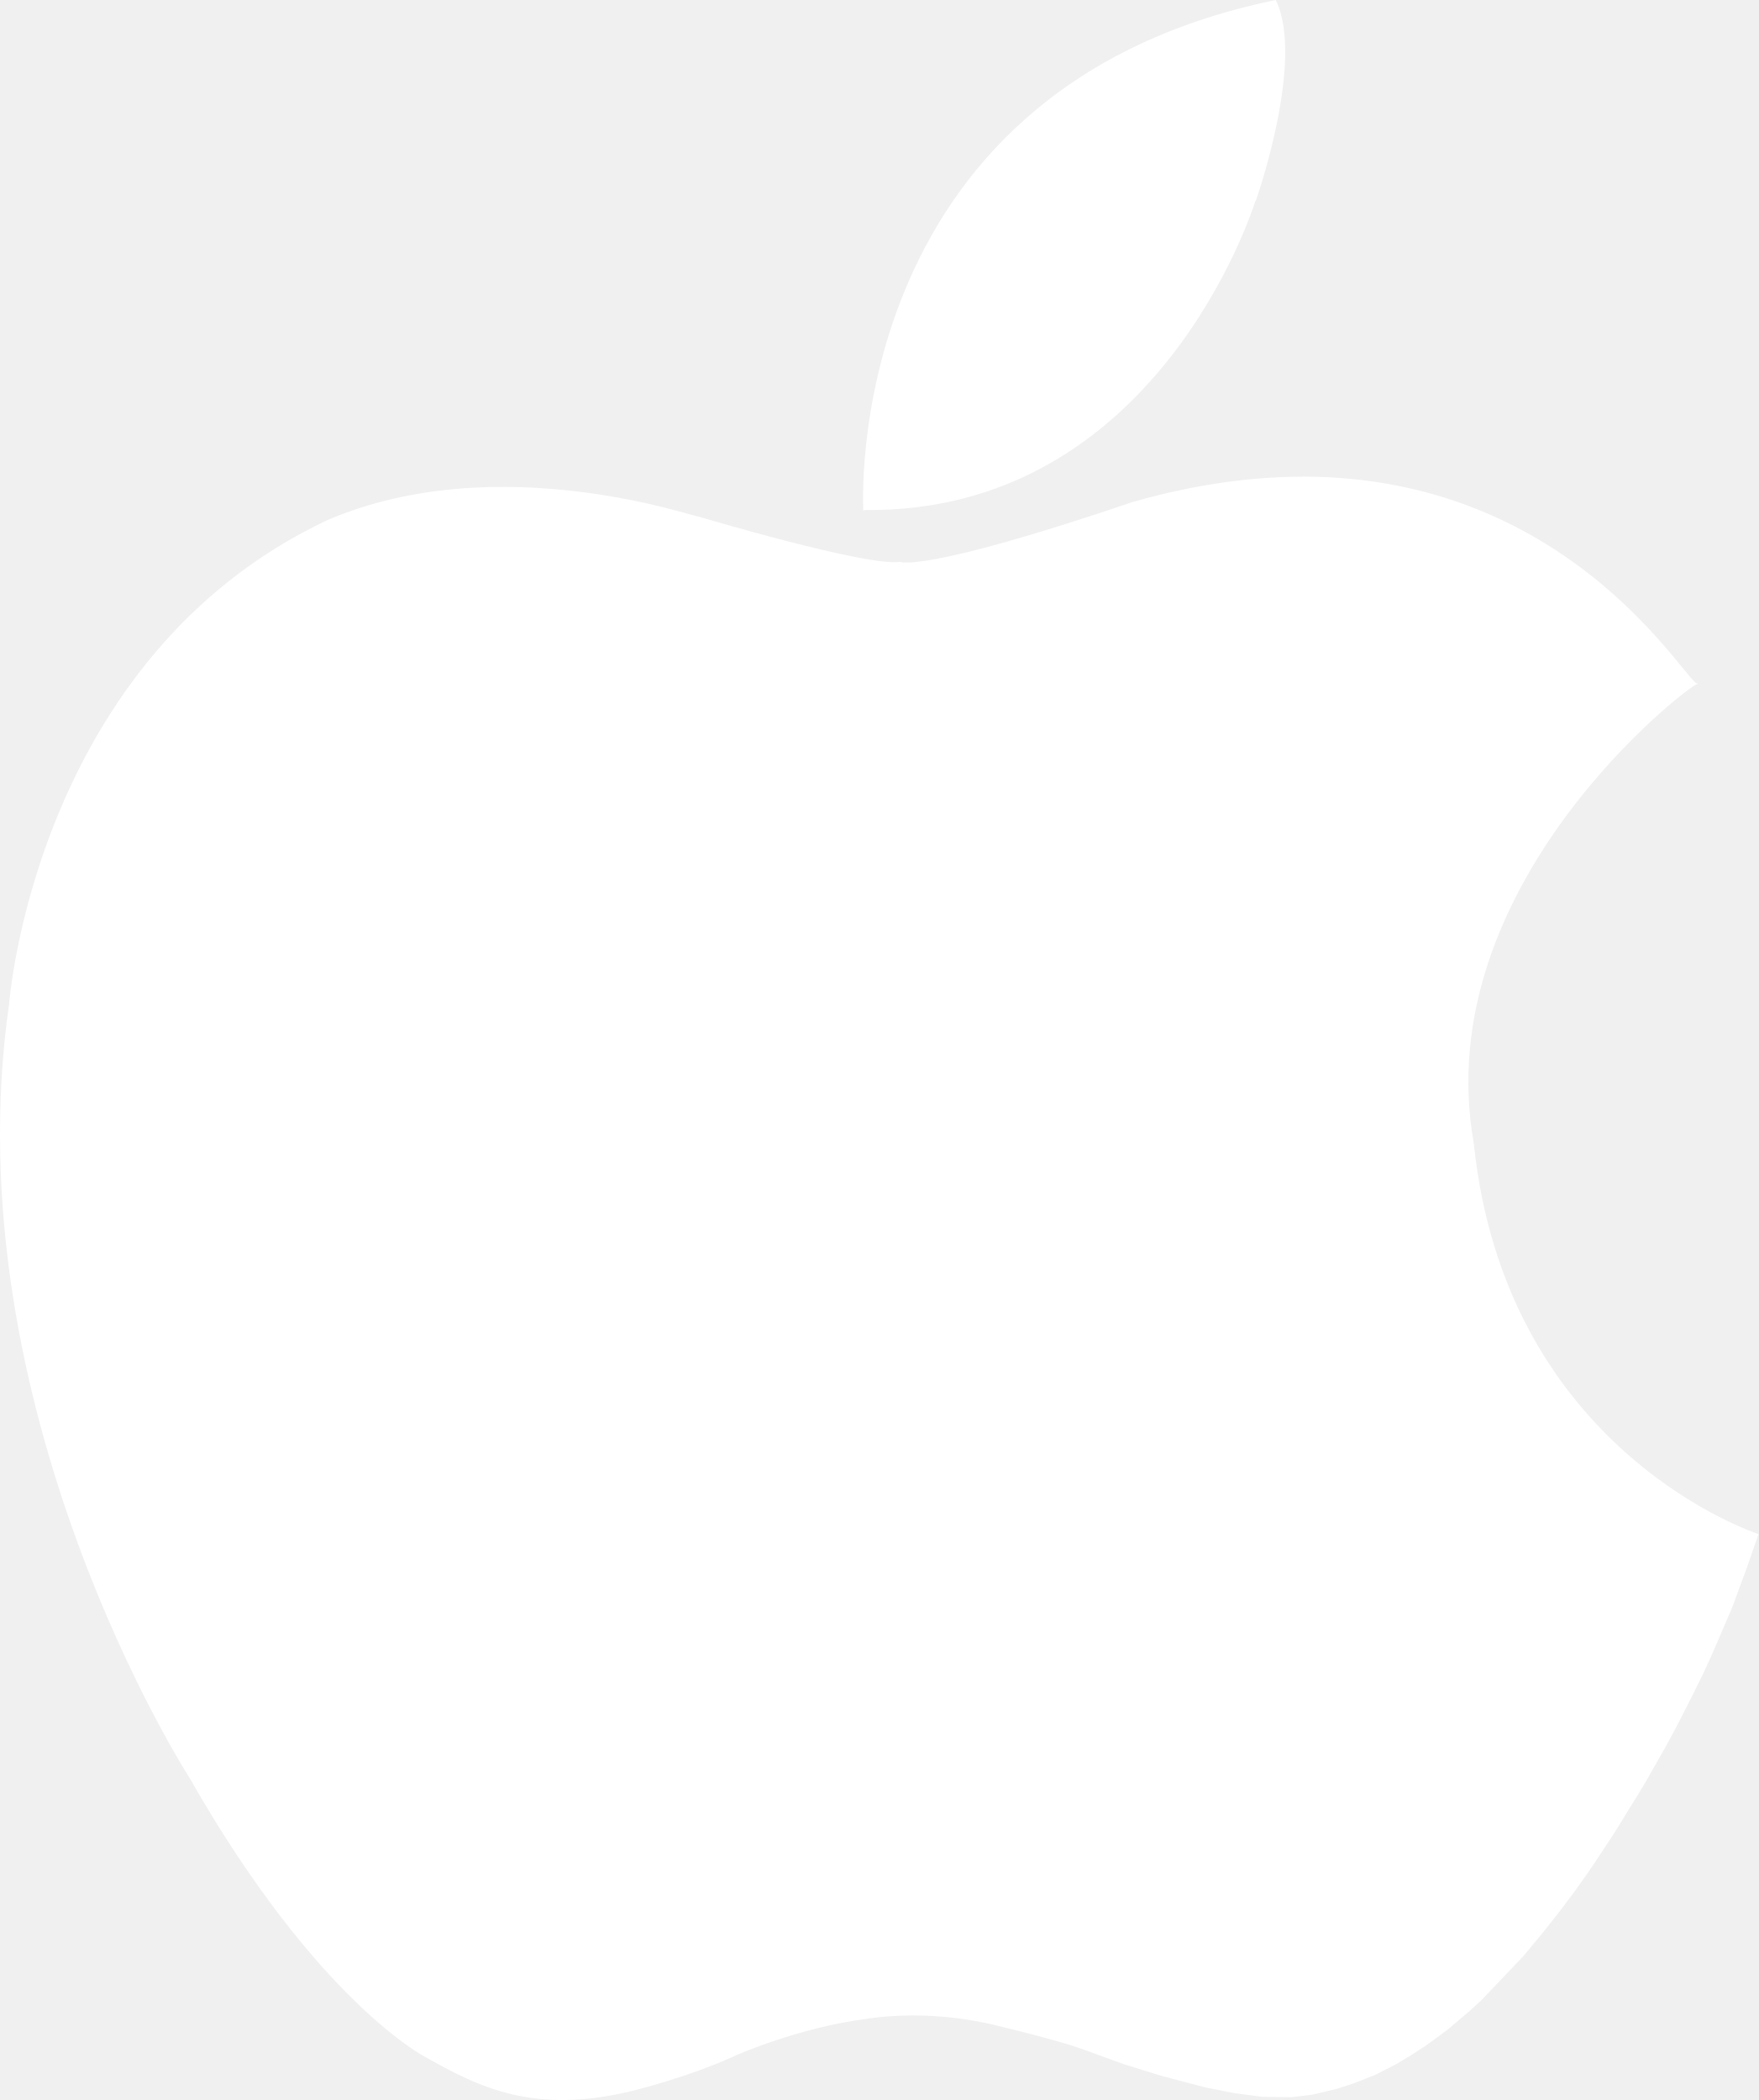
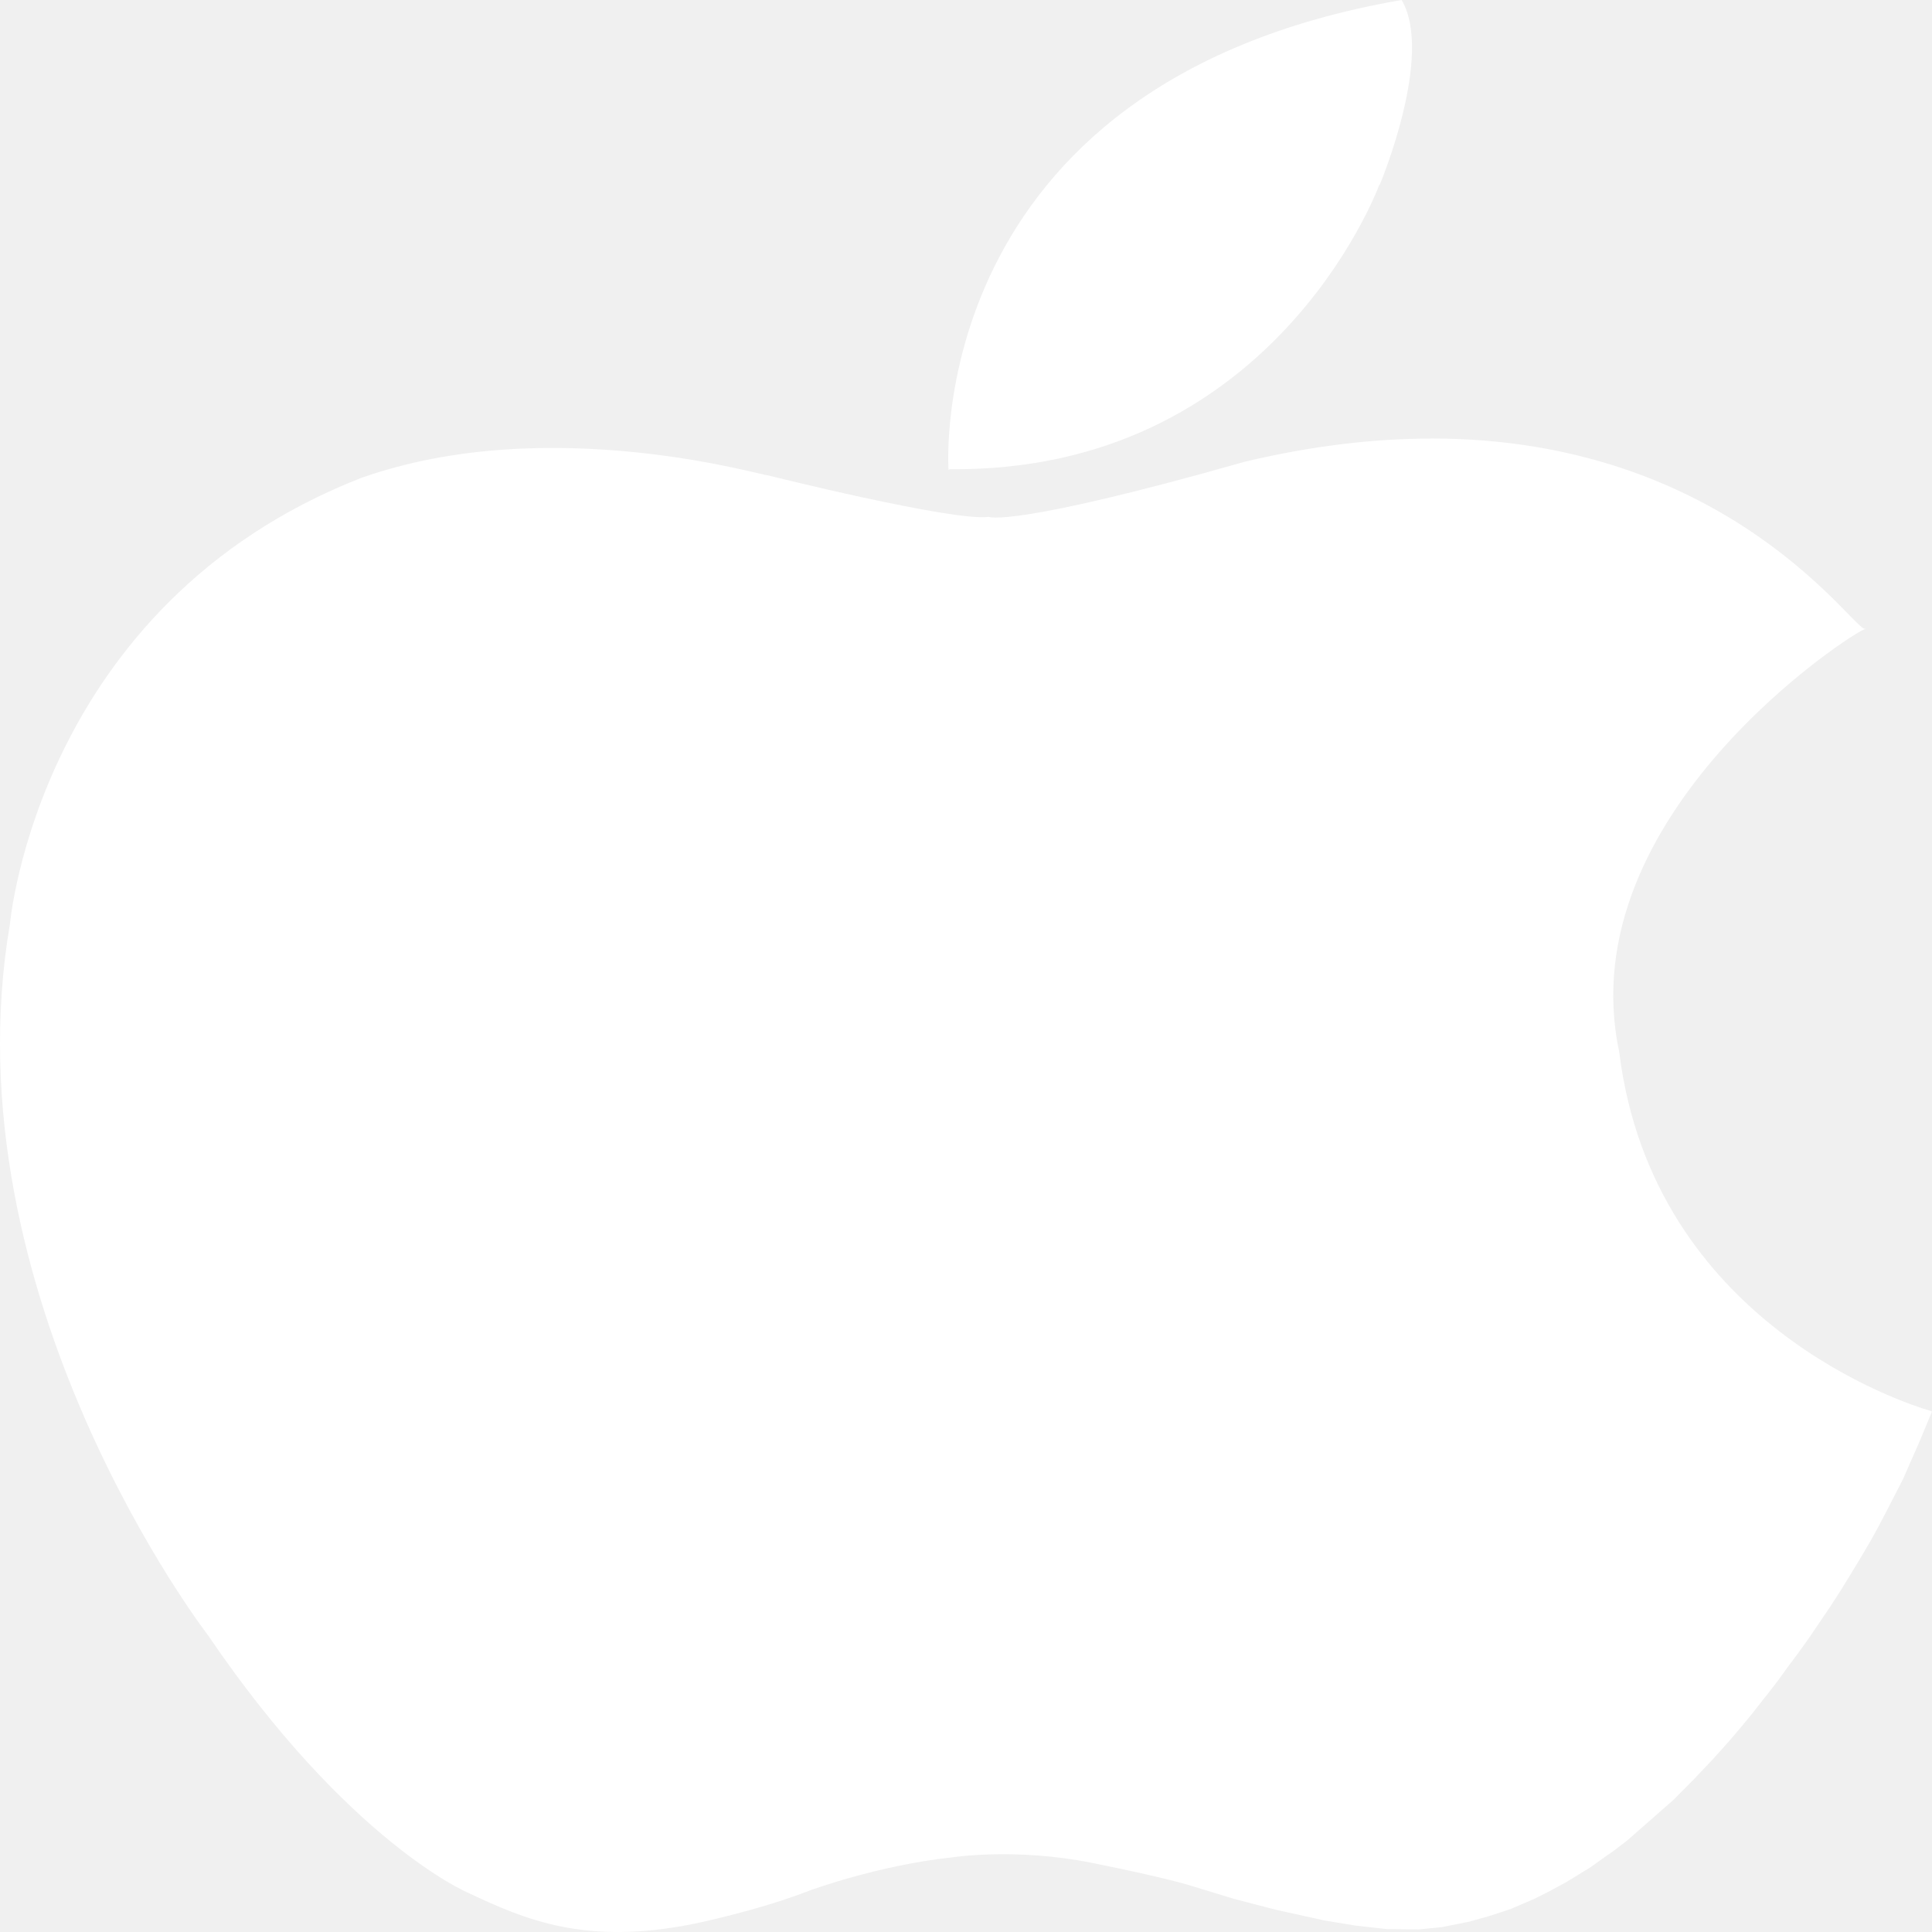
- <svg xmlns="http://www.w3.org/2000/svg" width="33.494" height="40" id="svg3333" version="1.1">
+ <svg xmlns="http://www.w3.org/2000/svg" width="36" height="36" id="svg3333" version="1.1">
  <defs id="defs3335" />
-   <g id="layer1" transform="translate(-399.4753,-304.3349)">
-     <g style="display:inline" id="g3851" transform="matrix(1.132591,0,0,1.132591,133.4896,193.2098)">
+   <g id="layer1" transform="translate(-399.4753,-308.3349)">
+     <g style="display:inline" id="g3851" transform="matrix(1.217319,0,0,1.019332,113.5916,208.3223)">
      <path id="path3825" d="m 256.744,106.133 c -0.853,10e-4 -1.799,0.127 -2.842,0.423 -3.567,1.211 -3.922,1.008 -3.92,1.008 -0.544,0.089 -3.392,-0.762 -3.392,-0.762 -0.003,0.035 -3.332,-1.173 -6.222,0.054 C 235.429,109.171 235,115 235,115 c -0.975,6.804 3.032,13.011 3.032,13.011 2.15,3.776 3.969,4.699 3.969,4.699 0.887,0.5 1.81,0.977 3.48,0.57 0,0 0.962,-0.234 1.757,-0.604 0,0 1.047,-0.462 2.168,-0.605 0,0 0.97,-0.185 2.15,0.097 1.179,0.282 1.531,0.423 1.531,0.423 l 0.651,0.237 0.641,0.199 0.741,0.195 0.483,0.095 0.473,0.063 0.488,0.006 0.352,-0.042 0.42,-0.1 0.301,-0.1 0.345,-0.137 0.355,-0.182 0.243,-0.147 0.238,-0.154 0.193,-0.141 0.186,-0.137 0.178,-0.152 0.175,-0.147 0.206,-0.188 0.708,-0.743 0.316,-0.381 0.277,-0.349 0.253,-0.336 0.204,-0.286 0.152,-0.221 0.165,-0.251 0.111,-0.167 0.119,-0.186 0.16,-0.264 0.149,-0.238 0.163,-0.271 0.331,-0.583 0.158,-0.292 0.137,-0.266 0.166,-0.327 0.163,-0.331 0.122,-0.266 0.125,-0.285 0.243,-0.566 0.248,-0.674 0.194,-0.557 -0.024,-0.012 -0.008,-0.003 c -0.353,-0.124 -4.235,-1.591 -4.754,-6.544 -4e-4,-0.004 -10e-4,-0.007 -10e-4,-0.011 -0.778,-4.353 3.634,-7.721 3.76,-7.732 9.9e-4,-1.2e-4 10e-4,1.1e-4 0.002,4.5e-4 l 0.005,0.003 -9.2e-4,-0.013 c -0.132,0.121 -2.049,-3.484 -6.656,-3.476 z" style="fill:#ffffff;fill-opacity:1;fill-rule:nonzero;stroke:none" />
      <path id="path3012" d="m 256.303,98.116 c -0.009,0.002 -0.017,0.003 -0.026,0.005 -7.338,1.527 -6.911,8.585 -6.911,8.585 0,0 0.017,-0.013 0.019,-0.013 4.898,0.058 6.528,-5.048 6.575,-5.199 0.006,-0.006 0.013,-0.012 0.019,-0.018 l -0.007,0.002 c 0,0 0.827,-2.351 0.33,-3.362 z" style="fill:#ffffff;stroke:none" />
    </g>
  </g>
</svg>
